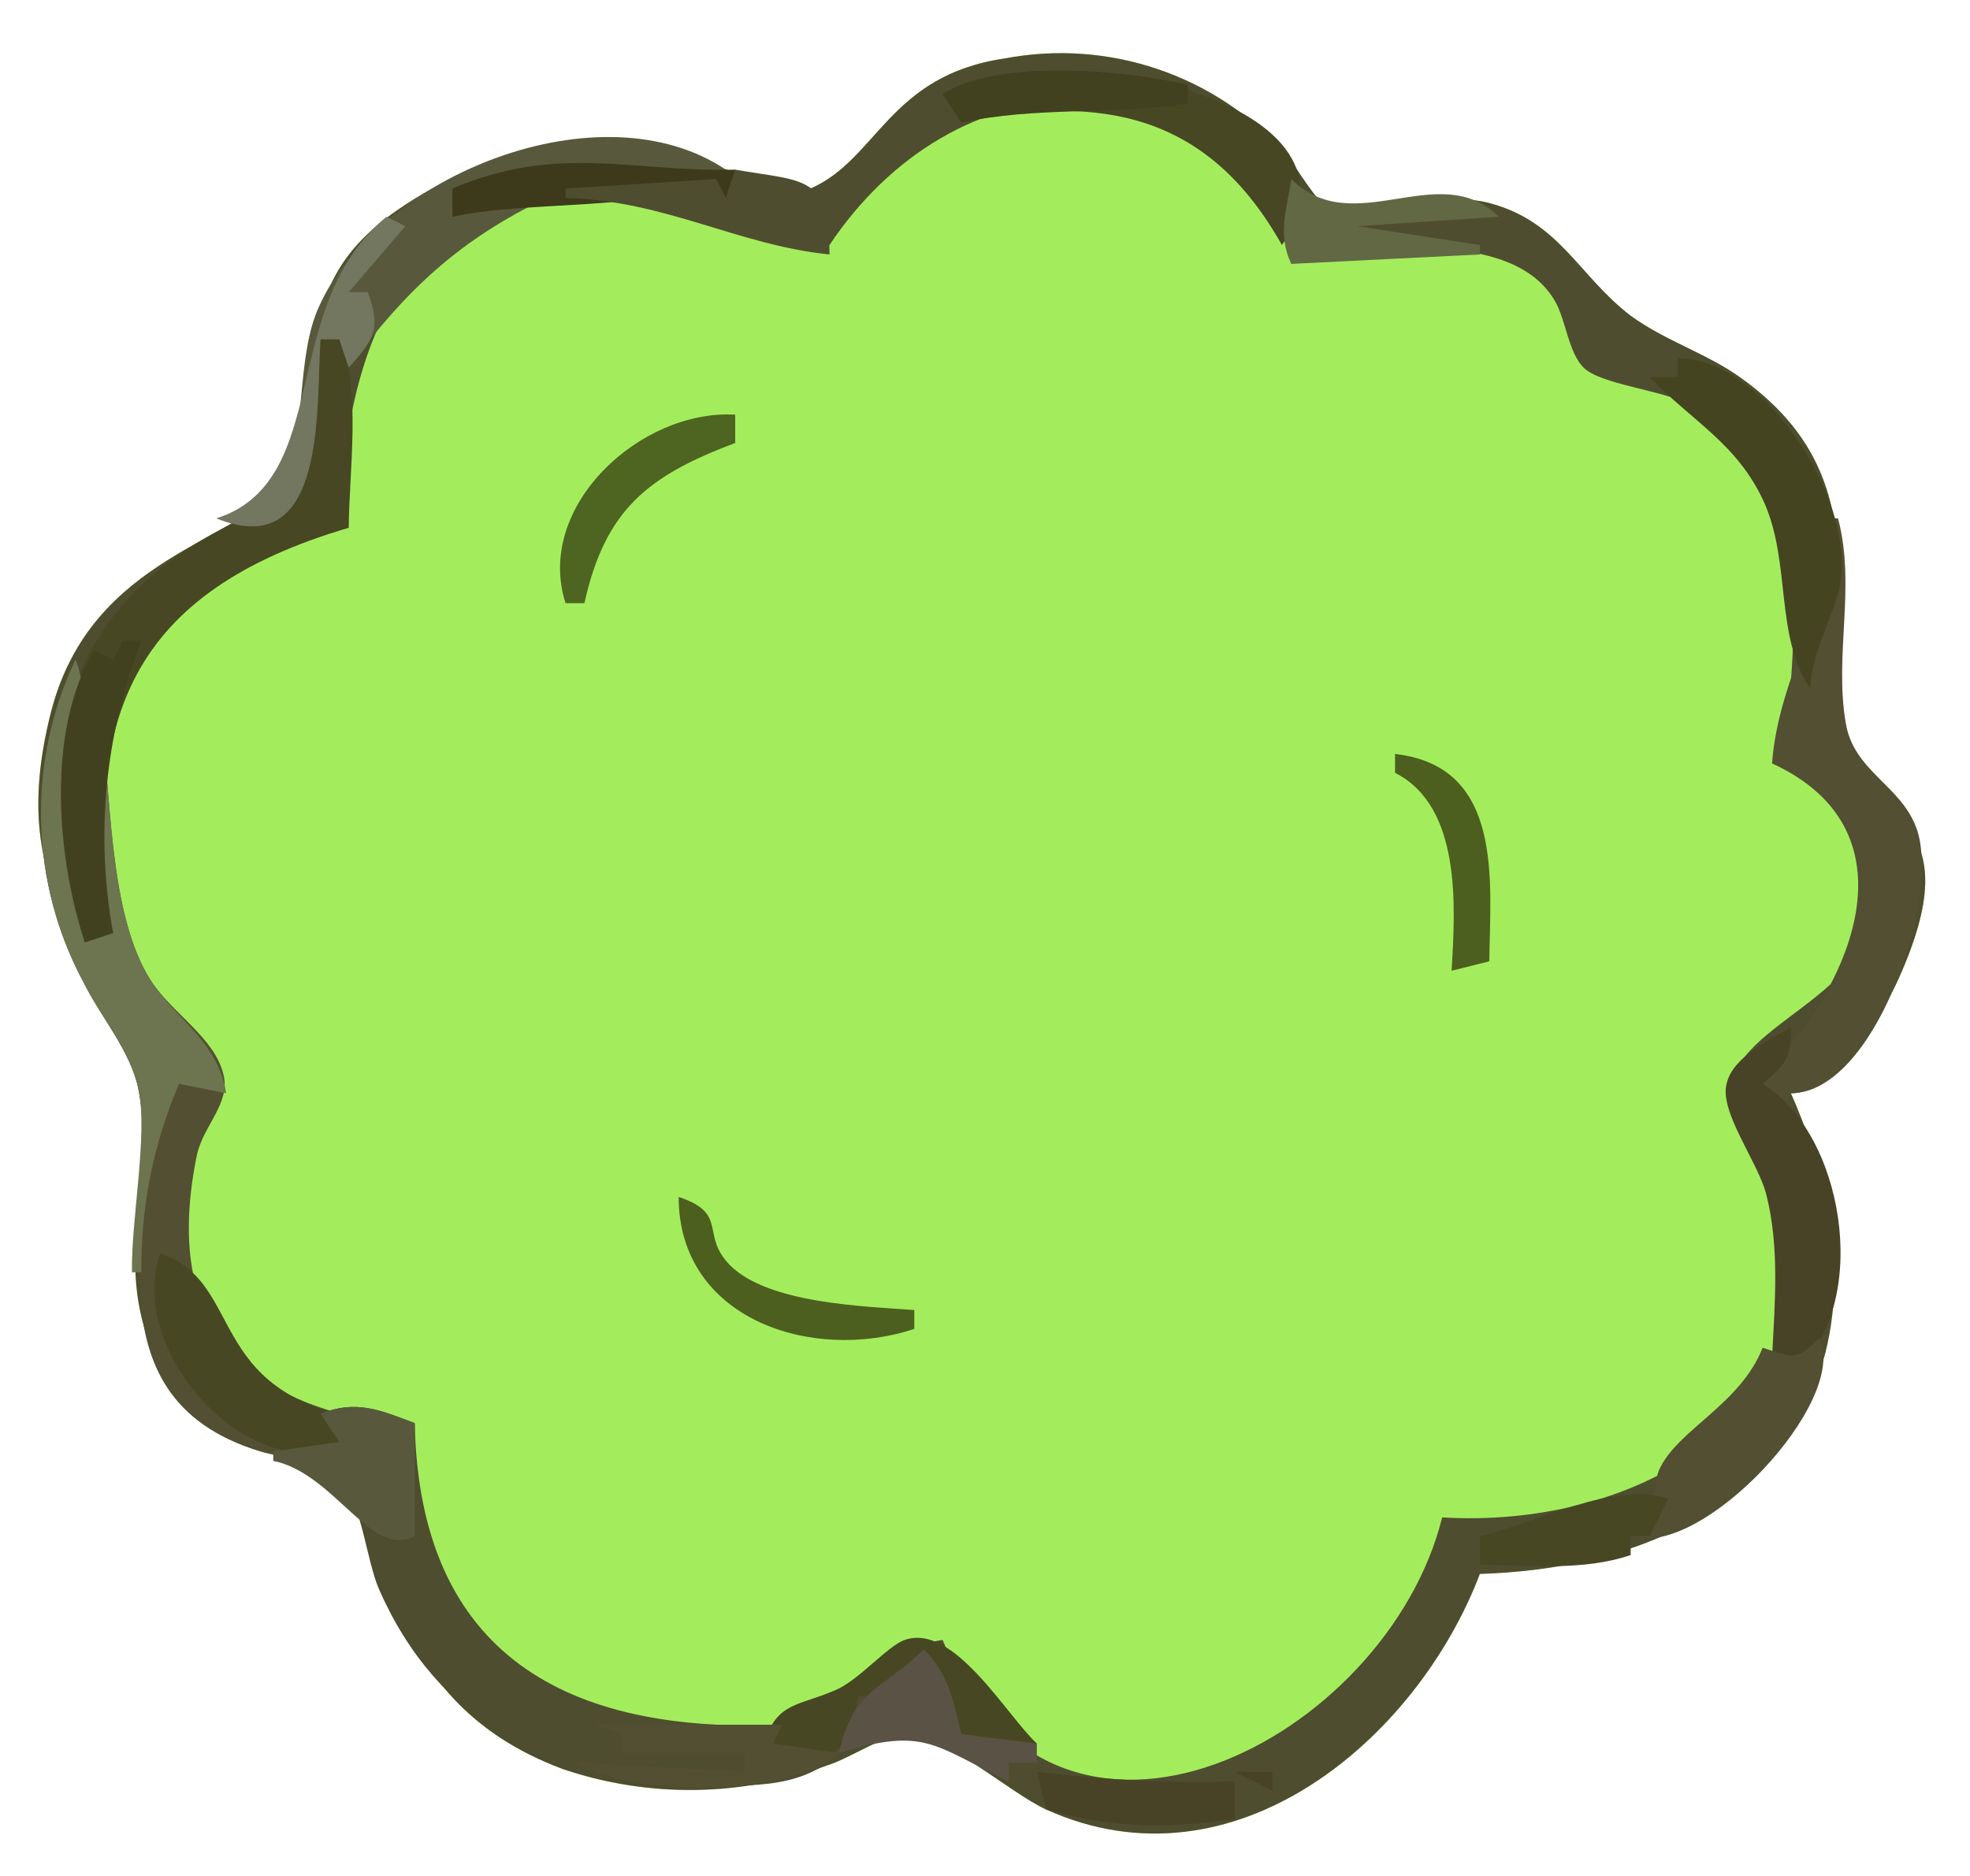
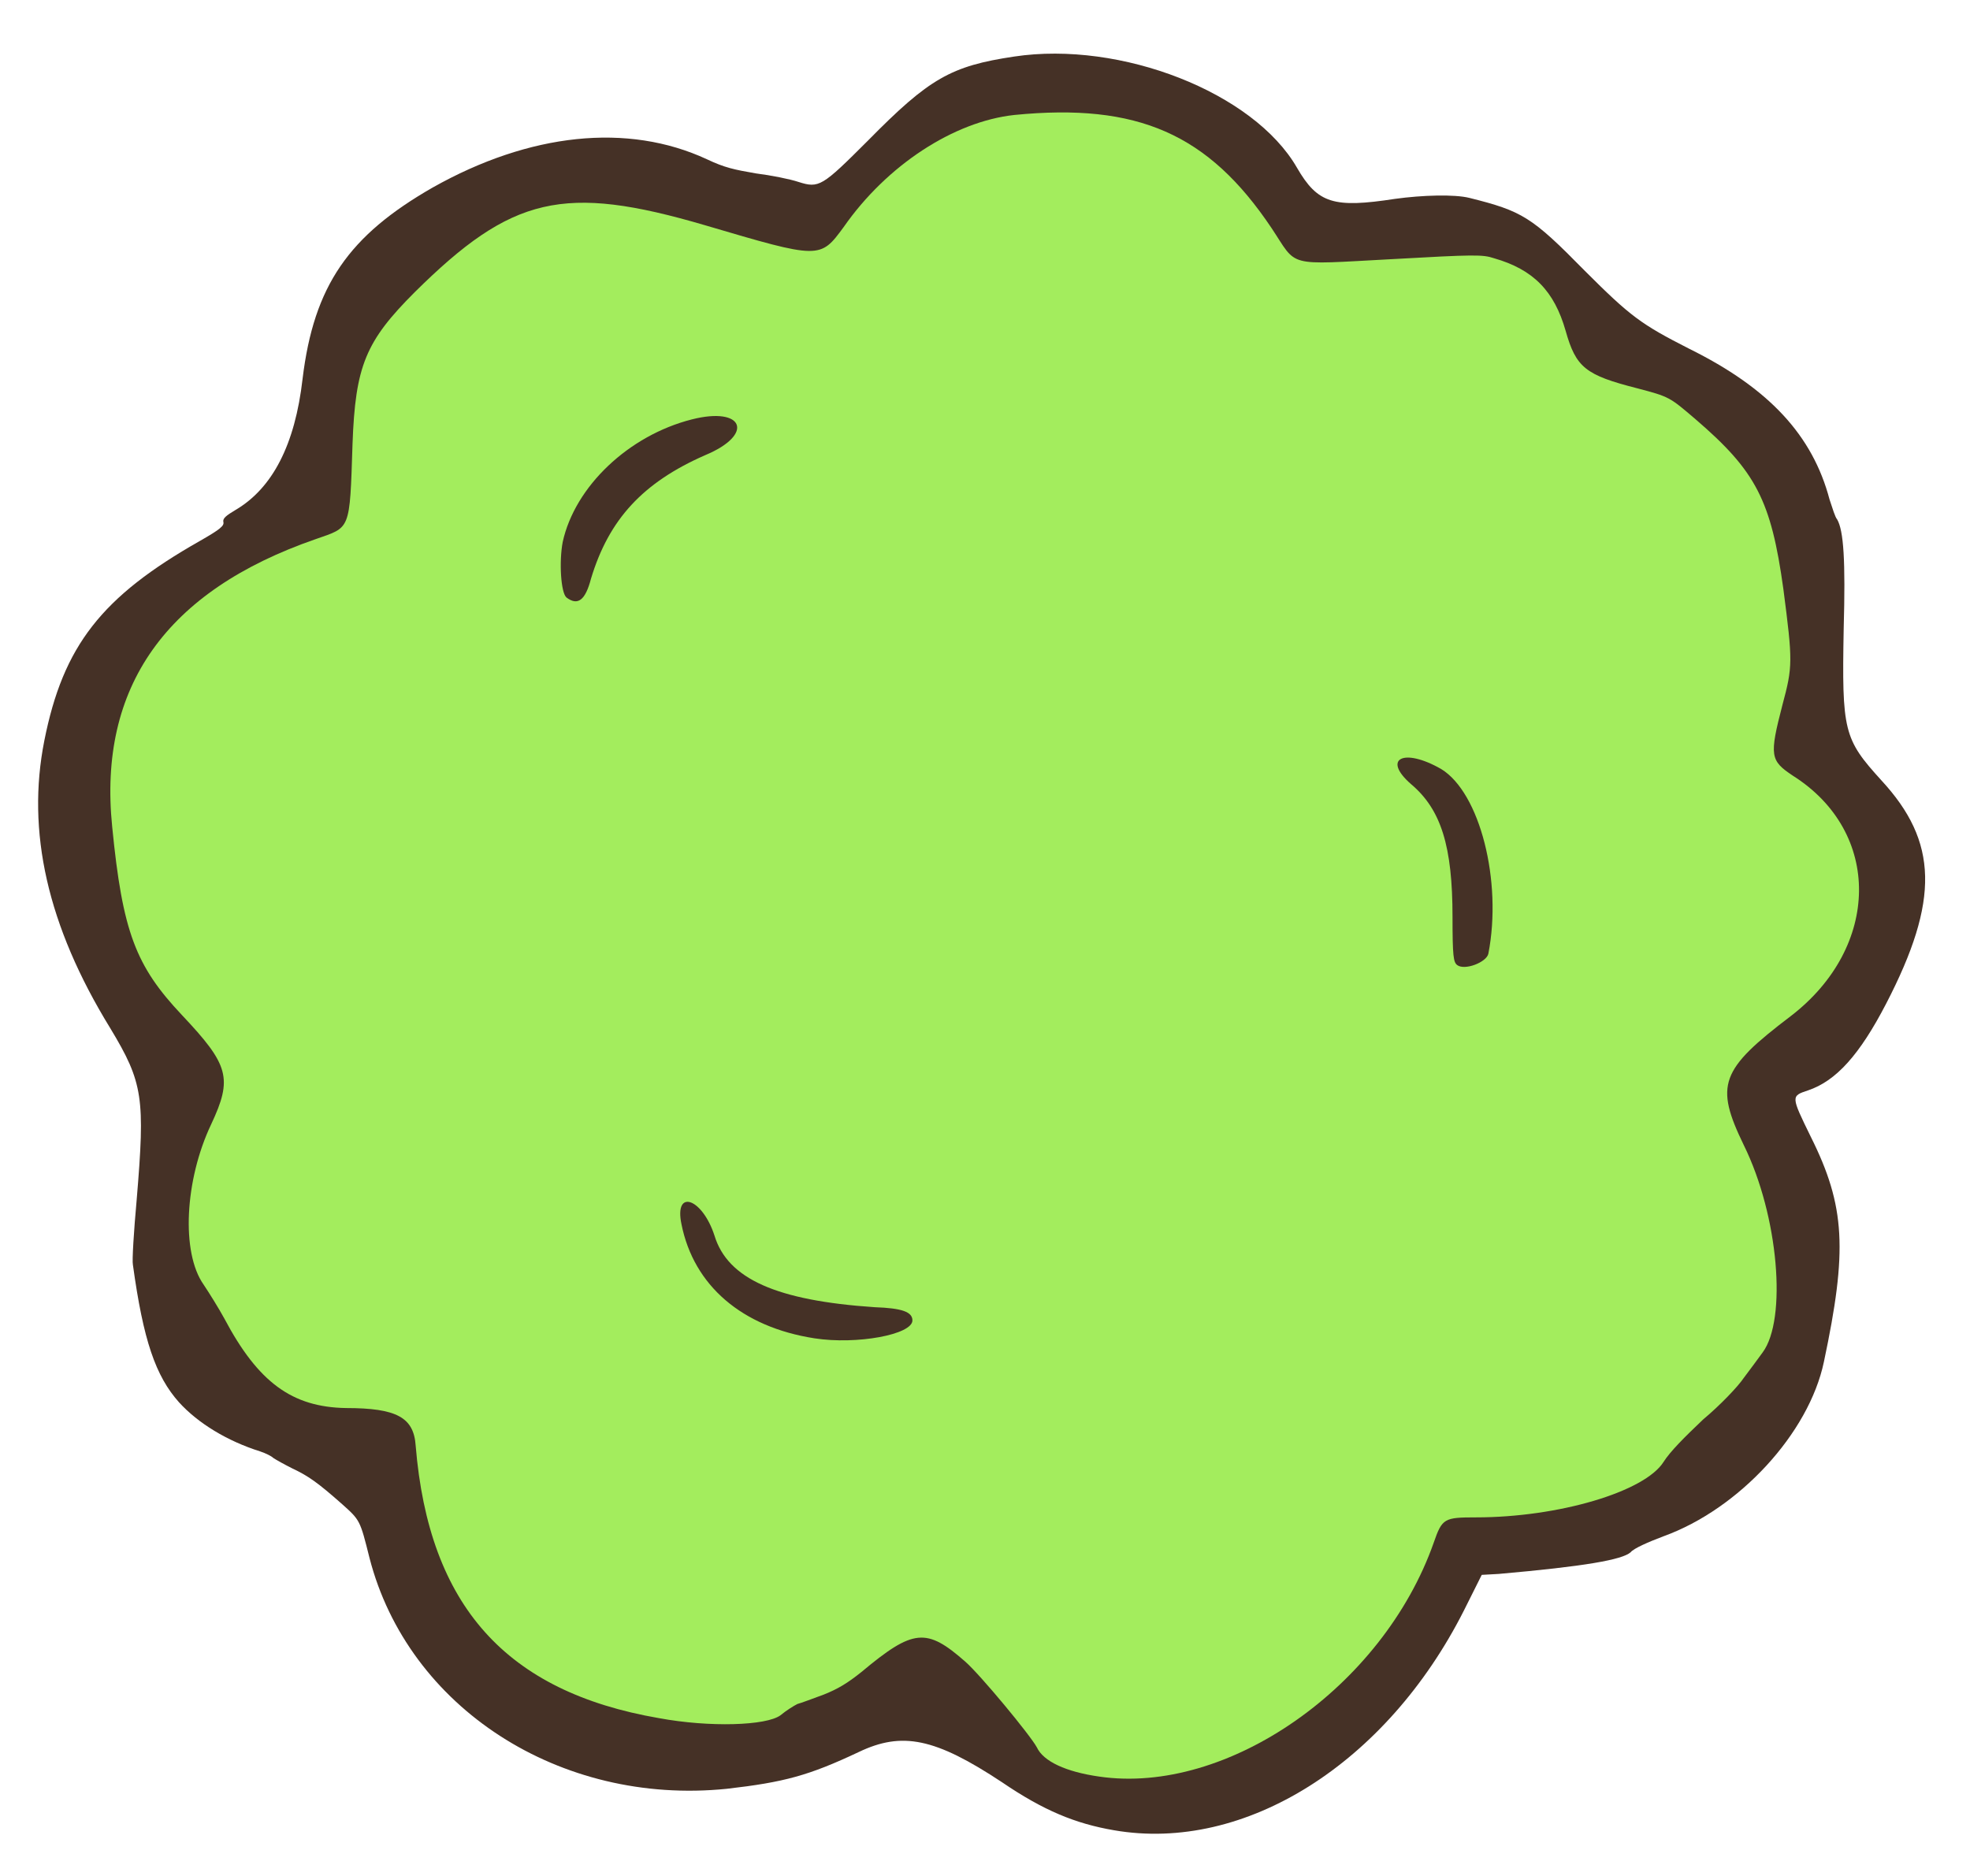
<svg xmlns="http://www.w3.org/2000/svg" viewBox="0 0 209 199" width="209" height="199">
-   <path fill="#a3ed5d" d="M190 116c12.8 29-2 50-33 51-6.7 17.6-26.1 34-46 25-3.8-1.7-11-8.2-15-8-2.3.1-5.9 2.6-8.2 3.3a42 42 0 0 1-28.1.4C39.1 180 42.1 161.4 35 156c-5.7-4.3-12.3-1.6-17.4-10-6.5-10.8-.9-20.1-2.9-30.4-3-15.2-14.5-19.5-9.3-40C9.7 58.7 25.9 57.6 30 51c5.9-9.6-.8-19.7 12-28.6C62.6 8 82.4 21.6 86 20c7.1-3.1 8.3-12 20.6-13.8a32 32 0 0 1 29.8 10.1c1.1 1.3 3.2 5.2 4.6 5.7 4 1.4 11.7-2 17.2-.4 7.3 2 9.3 7.7 14.8 11.9 3.7 2.7 8.1 4 11.7 6.6 14.2 10.2 9.2 22.4 11 36.6 1.4 11.1 14.1 8.5 5.7 27.2-1.8 4-6.9 12.1-11.4 12.1" />
-   <path fill="#4f4d2f" d="M190 116c12.8 29-2 50-33 51-6.7 17.6-26.1 34-46 25-3.8-1.7-11-8.2-15-8-2.3.1-5.9 2.6-8.2 3.3a42 42 0 0 1-28.1.4C39.1 180 42.1 161.4 35 156c-5.7-4.3-12.3-1.6-17.4-10-6.5-10.8-.9-20.1-2.9-30.4-3-15.2-14.5-19.5-9.3-40C9.7 58.7 25.9 57.6 30 51c5.9-9.6-.8-19.7 12-28.6C62.6 8 82.4 21.6 86 20c7.1-3.1 8.3-12 20.6-13.8a32 32 0 0 1 29.8 10.1c1.1 1.3 3.2 5.2 4.6 5.7 4 1.4 11.7-2 17.2-.4 7.3 2 9.3 7.7 14.8 11.9 3.7 2.7 8.1 4 11.7 6.6 14.2 10.2 9.2 22.4 11 36.6 1.4 11.1 14.1 8.5 5.7 27.2-1.8 4-6.9 12.1-11.4 12.1m-37 45c19.3 1.2 41.4-9.4 36.1-32.7-.8-3.4-6.2-11.5-5.1-14.3 2.8-7.1 19.7-10 13.8-24.9-1.6-4-4.8-6.8-8.8-8.1 1.8-12.9 3.6-30.5-9.8-38.1-2.8-1.5-9.4-2.1-11.2-3.9-1.6-1.6-1.9-5.1-3-7-4.6-8.1-20.1-5.3-28-5-10.7-22.4-35.9-20.6-49-1-6.2-.6-11.1-4.2-17.1-5.2C44.7 16.5 36.7 34 36 56c-22.8 5.9-33.1 26.5-21 48 1.9 3.4 6.2 5.8 7.5 9.3 1.3 3.4-1.5 5.1-2.4 8.4-2.5 9.3 0 24 10.2 27.5 4.2 1.4 8.4.4 12.7 1.8.5 22.1 17.7 39.1 40.3 31.8 6.2-2 11-8 16.7-8.8 12.2 29 47.2 10.5 53-13" />
-   <path fill="#534f32" d="M41 151a14 14 0 0 1-13.4 3c-19.3-5.9-10.4-25.6-12.9-38.4-.9-4.2-3.9-7.5-5.8-11.3A38 38 0 0 1 8 70c2.2 4.4-.4 22 1 29h3a59 59 0 0 1-2-20h1c.8 7.3.9 18.5 4.9 24.9 2.2 3.5 6.9 6.2 7.8 10.1.8 3-2.1 5.4-2.8 8.5-3.5 17 3.7 26 20.1 28.5" />
-   <path fill="#4f4d2f" d="M89 186c-4.1 4.1-10.6 3.5-16 3.3-14.6-.3-26.7-6.7-32.8-20.7-1.3-3-1.8-8.8-3.8-11.1-1.8-2.2-4.7-2.1-7.4-2.5v-1l7-1-2-3c3.8-1.5 6.3-.4 10 1 .5 24.7 16.3 33 39 32l-1 2z" />
-   <path fill="#534f32" d="m189 118-3-3c10-9.1 18.1-26.6 2-34 .7-9.5 6.4-16.6 6-26h1c1.9 7.2-.4 14.4.8 21.6.8 5.3 6 6.7 7.6 11.5 2.4 7.3-4.5 27.9-13.4 27.9z" />
-   <path fill="#474724" d="M9 100c-7.6-22.7-.4-39.5 22-47l3-17h2c2.4 4.8 1 14.5 1 20-23.1 6.8-28.5 20.3-25 43z" />
-   <path fill="#6c7450" d="M8 70c2.2 4.4-.4 22 1 29h3a59 59 0 0 1-2-20h1c.8 7.2.9 17.3 4.3 23.8 2.6 5.1 7.7 7.1 8.7 13.2l-5-1a49 49 0 0 0-4 20h-1c-.1-5.6 1.7-14.5.7-19.4-.9-4.2-3.9-7.5-5.8-11.3A38 38 0 0 1 8 70" />
-   <path fill="#58593c" d="M58 21c-9.2 4.4-15 9.8-21 18l-1-3h-2c-.5 6.9.8 23.8-11 19 2.3-.8 5.7-1.7 7-4 2.6-4.5 1.3-13.1 3.9-18.6C40.2 18.6 63.7 9.1 77 18l-6 1v-1c-8-.2-15.3-.1-23 2v3c3.4-1.6 6.2-2.2 10-2" />
-   <path fill="#454421" d="M192 73c-3.7-5.6-2-13.2-4.8-19.6-2.8-6.3-7.7-8.7-12.2-13.4h3v-2c9.4 0 19.6 16 17 25-1.1 3.7-2.5 5.7-3 10" />
-   <path fill="#484326" d="M190 109c0 3.3-.5 3.9-3 6 8.6 5.3 11.4 22.6 4 30l-3-1c.3-5.7.8-11.7-.6-17.2-.8-3.4-5.1-8.9-4.2-11.9.7-2.8 4.6-4.6 6.8-5.9" />
-   <path fill="#474724" d="M136 26c-7.8-13.9-19.1-16.1-34-13l-2-3c9.6-6.4 46.9-.3 36 16" />
-   <path fill="#534f32" d="M173 163h2c.5-1.9.4-5.6 1-7 1.9-4.3 8.6-6.9 11-13 3.1 1 3.5 1.5 6-1 3.3 6.6-12.5 23.5-20 21" />
-   <path fill="#474724" d="M41 151c-12 10.4-28-6.8-24-18 9.5 3.2 4.1 15.7 24 18" />
-   <path fill="#42411f" d="M15 68a57 57 0 0 0-3 31l-3 1c-3-9.1-4.1-22.5 1-31l2 1 1-2z" />
-   <path fill="#474724" d="M110 185c-8.1 2.7-10.2-2.3-12-9-2.2 1.8-4 4-7 4-.5 6.5-4.5 8.7-10 5 1.5-4.5 3.6-3.9 7.7-5.7 2.5-1.1 5.5-4.7 7.3-5.3 5.2-1.8 10.7 7.9 14 11" />
-   <path fill="#58593c" d="m36 153-2-3c3.8-1.5 6.3-.4 10 1v12c-4.7 2.4-8.4-6.6-15-8v-1z" />
-   <path fill="#4e6421" d="M78 44v3c-9.3 3.5-13.8 7.1-16 17h-2c-3.3-10.3 8-20.6 18-20" />
-   <path fill="#4c5f1f" d="M72 127c5.4 1.8 2.2 4 5.5 7.3 4.1 4 14 4.3 19.5 4.7v2c-10.8 3.6-25-1-25-14" />
-   <path fill="#484326" d="M110 188q10.5 1.3 21 1v4c-7.2 1-13 1-20-1zm21 0h4v2z" />
-   <path fill="#474724" d="m177 159-2 4h-2v2c-5 1.7-10.8 1.1-16 1v-3c6-1.4 14.2-5.9 20-4" />
-   <path fill="#3d3a1c" d="m77 22-1-3c-7.1 3.5-19.8 2.2-28 4v-3c11.3-4.8 19.2-1.7 30-2l1 2z" />
-   <path fill="#5a5345" d="M89 186c1.6-7 4.6-6.6 9-11 2.7 2.7 3.1 5.4 4 9l8 1v2h-3v2c-8-3.8-8.8-5.8-18-3" />
-   <path fill="#737760" d="M23 55c12.4-4.1 6.4-22.5 18-32l2 1-6 7h2c1.5 3.9.6 5.1-2 8l-1-3h-2c-.5 6.9.8 23.8-11 19" />
-   <path fill="#4f4d2f" d="m77 21 1-3c7.4 1.3 10 .5 10 9-9.8-1-17.3-5.7-28-6v-1l16-1z" />
-   <path fill="#534f32" d="M63 183h20l-1 2 7 1c-4.8 4.8-22.6 4.6-28 1l18 1v-2H66v-2z" />
-   <path fill="#626843" d="m144 24 13 2v1l-20 1c-1.5-3.1-.5-5.7 0-9 6.6 6.6 15.7-2.3 22 4z" />
-   <path fill="#4c5f1f" d="M154 103c.4-6.7 1.1-17.4-6-21v-2c11.6 1.3 10.1 13.6 10 22z" />
-   <path fill="#42411f" d="M100 10c5.7-3.8 19.5-2.6 26-1v2c-8 1.2-16.1.3-24 2z" />
+   <path class="c-outline" fill="#453126" d="M118.2 194.2C114.1 193.5 110.7 192.1 106.3 189.1C99.2 184.4 95.7 183.7 91.1 185.9C85.8 188.4 83.2 189.1 77.1 189.8C59.4 191.6 43.3 181.2 39.2 165.3C38.2 161.3 38.2 161.3 36.3 159.6C33.7 157.3 32.7 156.6 31 155.8C30.2 155.4 29.3 154.9 29 154.7C28.8 154.5 28.2 154.2 27.6 154C24.1 152.9 21 151 19 148.8C16.5 146 15.2 142.2 14.1 134.2C14 133.8 14.2 130.6 14.5 127.3C15.4 116.5 15.2 114.9 11.7 109.1C5 98.2 2.8 88.2 4.7 78.6C6.7 68.5 10.8 63.3 21.2 57.4C23.3 56.2 23.8 55.8 23.7 55.4C23.6 55 24 54.7 25 54.1C28.9 51.8 31.3 47.2 32.1 40.2C33.3 30.3 37 25 45.9 19.9C56.2 14.1 66.6 13 75 16.9C76.9 17.8 77.9 18 80.2 18.4C81.8 18.6 83.8 19 84.7 19.3C86.9 20 87.2 19.8 92.1 14.9C98.6 8.3 100.9 7 107.6 6C118.9 4.3 133 9.8 137.6 17.8C139.8 21.6 141.5 22.1 148 21.1C150.9 20.7 154.3 20.6 155.9 21C161.5 22.4 162.5 23 168.1 28.7C173 33.6 174.1 34.4 179.2 37C187.7 41.2 192.3 46.2 194.1 53C194.4 53.9 194.7 54.9 194.9 55.1C195.6 56.3 195.8 59.5 195.6 66.7C195.4 77.6 195.6 78.4 199.6 82.8C205.6 89.3 205.8 95.5 200.1 106.5C197.3 111.9 194.8 114.7 191.8 115.7C190 116.3 190 116.3 192.1 120.6C195.8 128 196 132.7 193.5 144.5C191.9 152.1 184.5 160.1 176.5 163C174.9 163.6 173.3 164.3 173 164.7C172.1 165.5 168.1 166.2 159 167L157.2 167.1L155.3 170.9C147.1 187.1 132.1 196.6 118.2 194.2Z" />
+   <path class="c-leaves-pale" fill="#a3ed5d" d="M116.6 188.5C113.1 188 110.7 186.9 110 185.4C109.3 184.1 104 177.7 102.4 176.3C98.3 172.7 96.9 172.8 91.4 177.4C89.9 178.6 88.9 179.2 87.4 179.8C86.3 180.2 85 180.7 84.6 180.8C84.2 181 83.4 181.5 82.8 182C81.3 183.1 75.3 183.3 69.9 182.3C53.7 179.5 45.5 170.4 44.1 153.4C43.9 150.4 42.1 149.4 36.7 149.4C31 149.3 27.4 146.7 23.8 139.9C23.2 138.8 22.2 137.2 21.6 136.3C19.2 132.9 19.6 125.2 22.4 119.3C24.7 114.4 24.3 113 19.3 107.7C14.4 102.5 13 98.9 11.9 87.7C10.4 72.9 17.6 62.7 33.5 57.2C37.2 55.9 37.1 56.4 37.4 47.1C37.7 38.8 38.8 36.2 44 31C54.3 20.8 59.8 19.5 74.8 23.9C87 27.5 87 27.5 89.5 24.1C94.1 17.5 101.2 12.9 107.6 12.2C120.7 10.9 128.2 14.2 134.9 24.2C137.7 28.4 136.3 28.1 147.6 27.5C156.5 27 157.3 27 158.5 27.4C162.7 28.6 164.9 30.9 166.1 35.1C167.2 39 168.2 39.8 173.7 41.2C177.1 42.1 177.1 42.1 179.9 44.5C186.3 50 187.9 53.1 189.2 62.5C190.2 70.2 190.2 70.7 189.1 74.8C187.7 80.2 187.8 80.7 190.2 82.3C199.7 88.3 199.5 100.5 190 107.8C182.5 113.5 181.9 115.1 185 121.5C188.7 129 189.6 140 187 143.5C186.5 144.2 185.6 145.4 185 146.2C184.4 147.1 182.5 149.1 180.7 150.6C178.7 152.5 177.2 154 176.5 155.1C174.5 158.3 165.3 161 156.6 161C153.2 161 153 161.1 152.1 163.7C146.7 179 130.2 190.5 116.6 188.5Z" />
+   <path class="c-outline" fill="#453126" d="M60.1 63.4C59.5 62.9 59.3 59.6 59.7 57.5C61 51.6 66.7 46.2 73.4 44.5C78.9 43.1 80.1 46.1 74.8 48.3C68.2 51.2 64.6 55.1 62.7 61.4C62.1 63.7 61.3 64.3 60.1 63.4Z" />
+   <path class="c-outline" fill="#453126" d="M154.6 102.4C154.2 102.1 154.1 101.5 154.1 97.3C154.1 89.8 152.9 85.9 149.7 83.2C146.6 80.5 148.9 79.3 152.9 81.6C157 84.1 159.4 93.5 157.9 101.2C157.7 102.1 155.4 103 154.6 102.4Z" />
+   <path class="c-outline" fill="#453126" d="M86.4 142C78.7 140.8 73.6 136.4 72.3 129.9C71.5 126.1 74.5 127.1 75.8 131.1C77.2 135.7 82.4 138 92.8 138.7C95.7 138.8 96.8 139.2 96.8 140.1C96.8 141.6 90.9 142.7 86.4 142Z" />
</svg>
